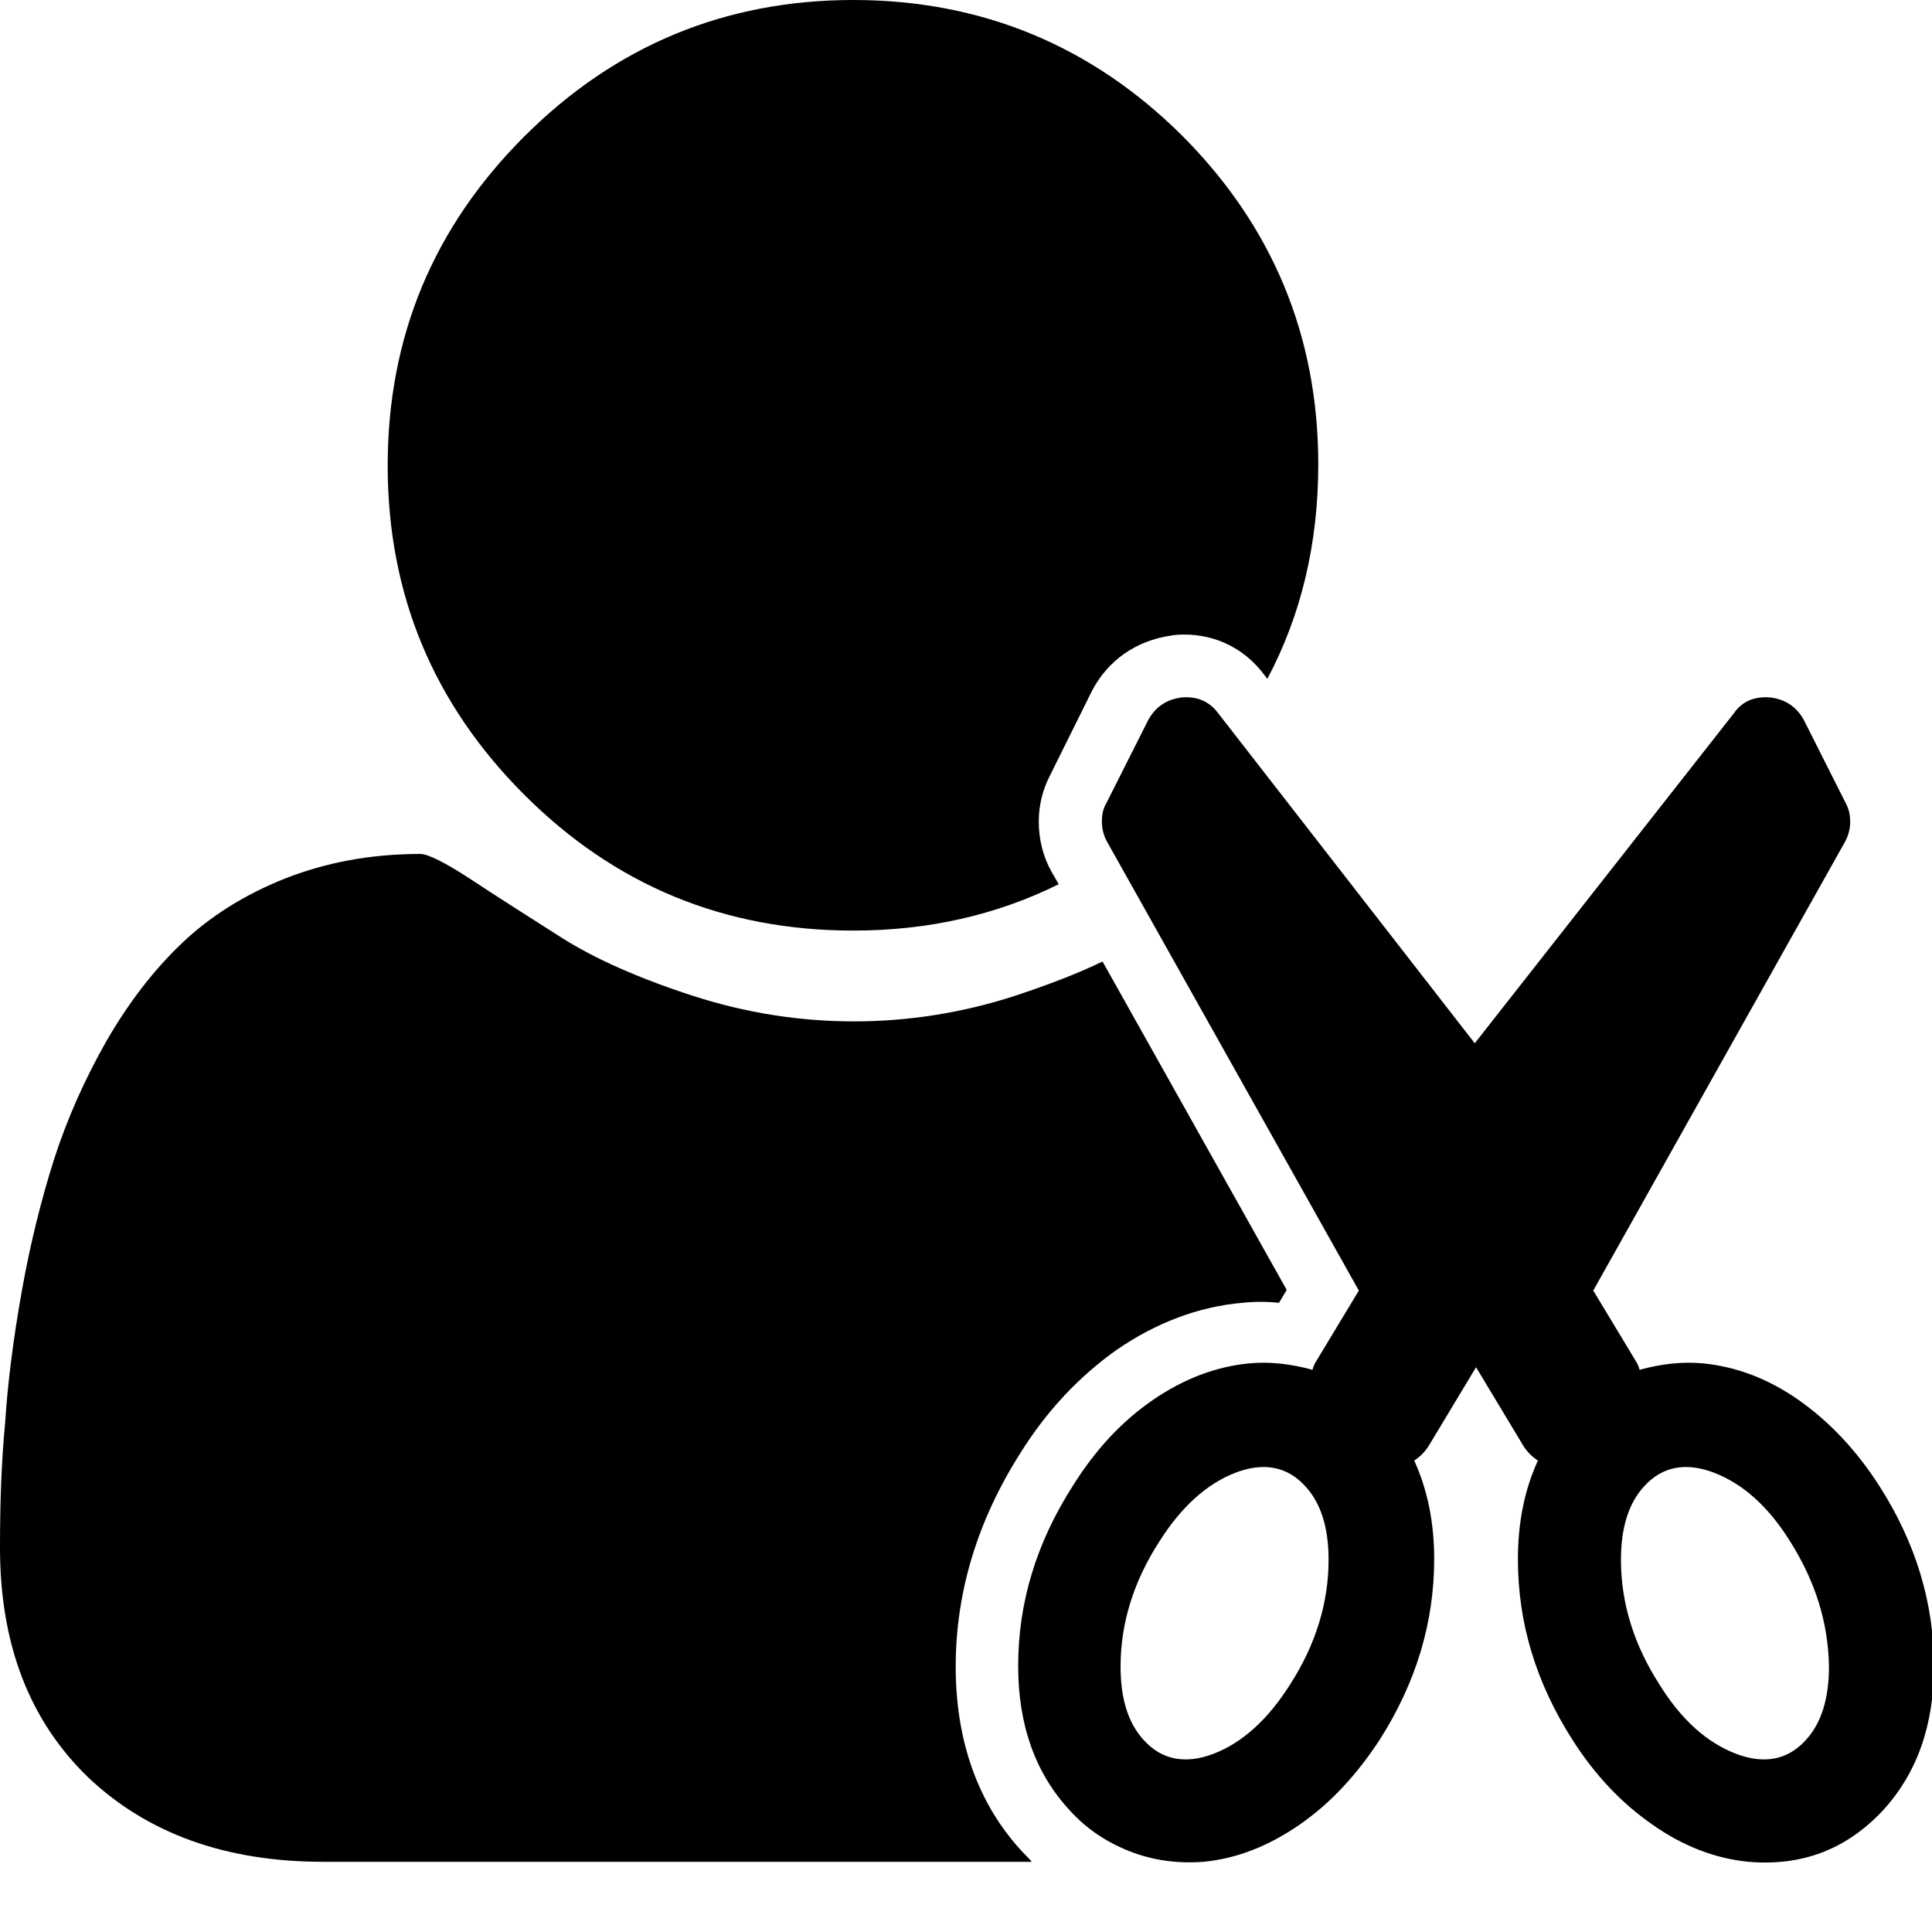
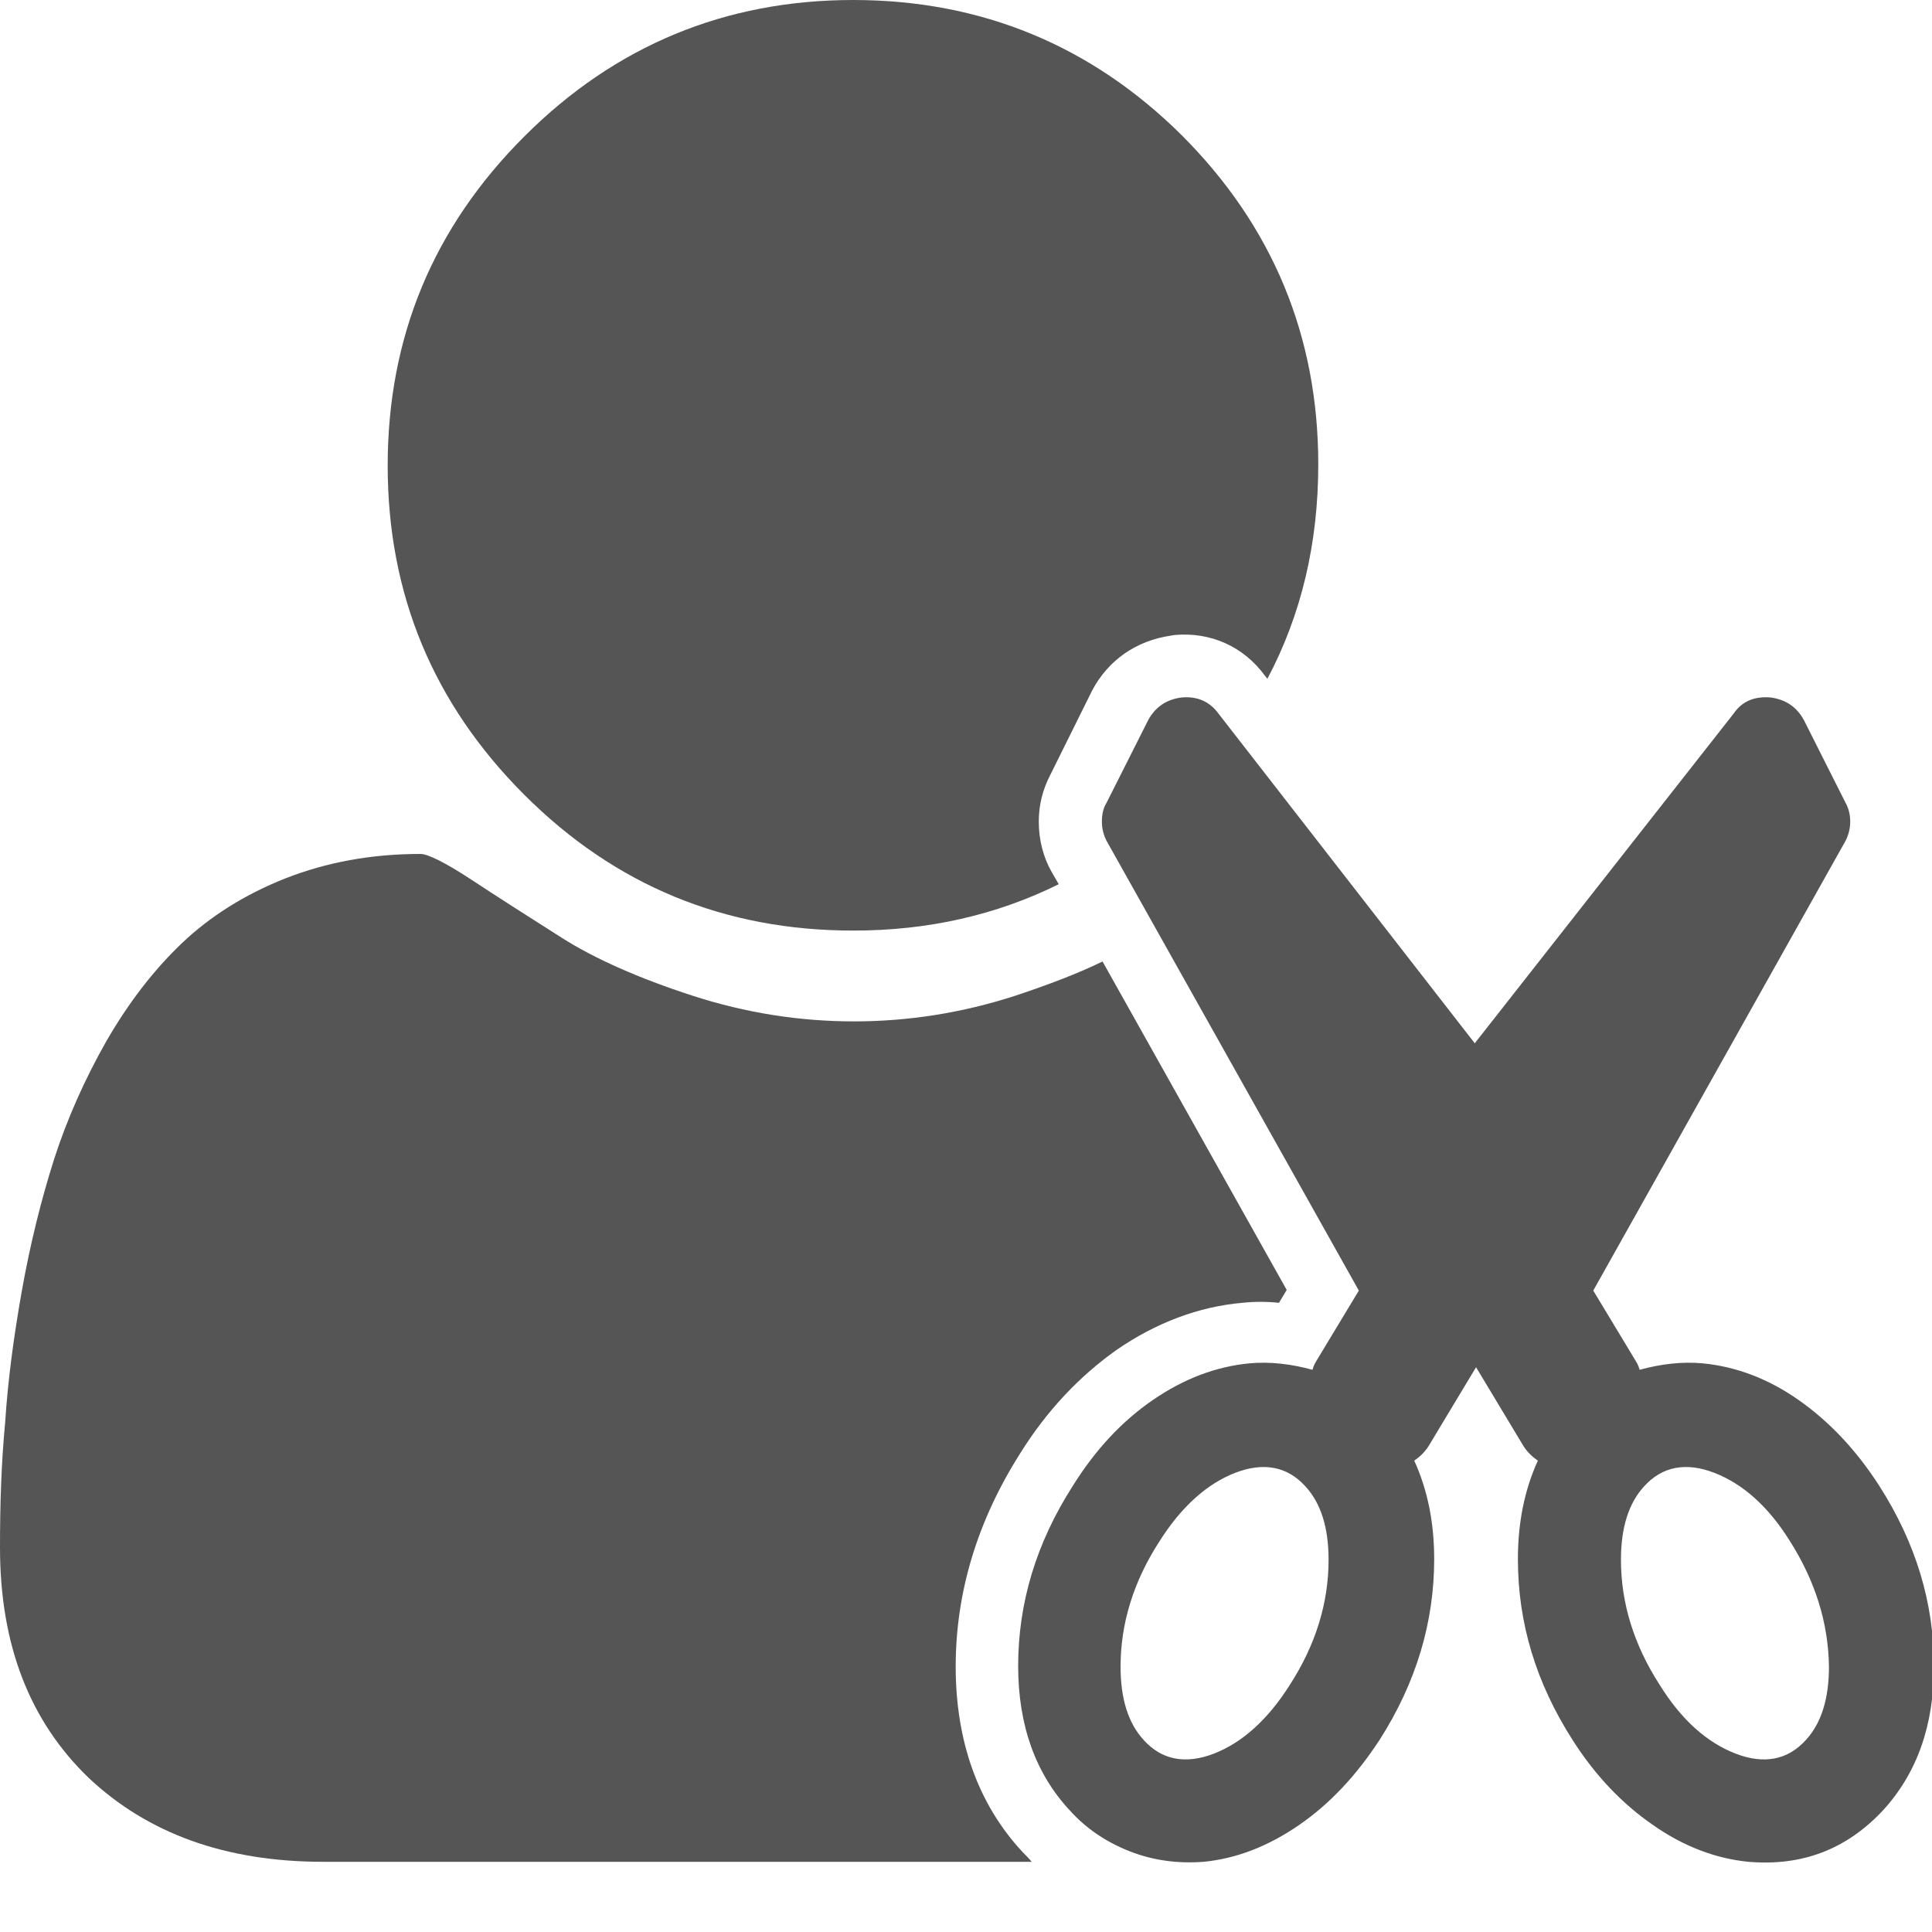
<svg xmlns="http://www.w3.org/2000/svg" version="1.1" x="0px" y="0px" viewBox="0 0 300 300" style="enable-background:new 0 0 300 300;" xml:space="preserve">
+   <style type="text/css">
+ 	.st0{fill:#555555;}
+ </style>
+   <g id="안내선">
+ </g>
  <g id="designer.svg">
    <g>
      <g>
        <path class="st0" d="M158.8,287.6c-6.9-7.4-10.4-17.2-10.4-28.8c0-11.6,3.4-22.7,10-33.1c4.1-6.6,9.2-12,15-16.1     c6.1-4.2,12.7-6.7,19.5-7.3c1.9-0.2,3.8-0.2,5.7,0l1.2-2l-28.6-51c-3.9,1.9-8.4,3.6-13.5,5.3c-8.3,2.7-16.7,4-25.1,4     c-8.4,0-16.8-1.3-25.1-4c-8.3-2.7-15.1-5.7-20.3-9c-5.2-3.3-9.9-6.3-14-9c-4.1-2.7-6.8-4-7.9-4c-7.7,0-14.6,1.3-21,3.8     c-6.3,2.5-11.7,5.9-16.1,10.1c-4.4,4.2-8.3,9.3-11.7,15.2c-3.4,6-6.1,12.1-8.1,18.3c-2,6.3-3.7,13.1-5,20.4s-2.2,14.2-2.6,20.5     C0.2,227.2,0,233.6,0,240.3c0,15.1,4.6,26.9,13.7,35.7c9.2,8.7,21.3,13.1,36.5,13.1h110C159.8,288.6,159.3,288.1,158.8,287.6z" />
        <path class="st0" d="M132.5,144.5c11.6,0,22.2-2.4,31.9-7.2l-1.1-1.9c-1.3-2.3-2-5-2-7.8c0-2.6,0.6-5,1.8-7.3l6.5-13.1     c2.5-4.7,6.8-7.7,12.2-8.5l0.6-0.1c5.6-0.5,10.7,1.8,14,6.3l0.4,0.5c5.3-10,7.9-21.1,7.9-33.3c0-19.9-7.1-37-21.2-51.1     C169.5,7.1,152.4,0,132.5,0c-19.9,0-37,7.1-51.1,21.2C67.3,35.3,60.2,52.3,60.2,72.3s7.1,37,21.2,51.1     C95.5,137.5,112.5,144.5,132.5,144.5z" />
      </g>
      <path class="st0" d="M229,162l40.2-51.2c1.3-1.9,3.2-2.7,5.7-2.5c2.4,0.3,4.1,1.5,5.2,3.5l6.5,12.9c0.5,0.9,0.7,1.9,0.7,2.9    c0,1.1-0.3,2.2-0.8,3.1l-39.1,69.7l6.7,11.1c0.3,0.5,0.4,0.9,0.5,1.2c3.3-0.9,6.6-1.3,9.8-1c5.2,0.5,10.2,2.4,14.9,5.7    c4.7,3.3,8.9,7.7,12.5,13.3c5.7,8.9,8.5,18.2,8.5,28c0,9.2-2.6,16.6-7.9,22.4c-5.7,6.1-12.6,8.7-20.9,8    c-5.1-0.5-10.1-2.4-14.8-5.7c-4.8-3.3-9-7.7-12.5-13.2c-5.7-8.9-8.5-18.2-8.5-28.1c0-5.6,1-10.7,3.1-15.3    c-0.9-0.6-1.6-1.3-2.2-2.2l-7.4-12.3l-7.4,12.3c-0.6,0.9-1.3,1.6-2.2,2.2c2.1,4.6,3.1,9.7,3.1,15.3c0,9.8-2.8,19.2-8.5,28.1    c-3.6,5.5-7.7,9.9-12.5,13.2c-4.8,3.3-9.7,5.2-14.8,5.7c-4,0.3-7.8-0.2-11.4-1.6c-3.6-1.4-6.8-3.5-9.4-6.4c-5.3-5.7-8-13.2-8-22.4    c0-9.8,2.8-19.1,8.5-28c3.5-5.6,7.6-10,12.4-13.3c4.8-3.3,9.8-5.2,15-5.7c3.2-0.3,6.5,0.1,9.8,1c0.1-0.3,0.2-0.7,0.5-1.2l6.7-11.1    l-39.1-69.7c-0.5-0.9-0.8-2-0.8-3.1c0-1.1,0.2-2.1,0.7-2.9l6.5-12.9c1.1-2,2.8-3.2,5.2-3.5c2.4-0.2,4.3,0.6,5.7,2.5L229,162z     M278,239.4c-3.4-5.5-7.4-9-11.8-10.7c-4.4-1.7-8.1-1-10.9,2.1c-2.4,2.6-3.6,6.4-3.6,11.4c0,6.7,2,13.2,6,19.4    c3.4,5.5,7.4,9,11.8,10.7c4.4,1.7,8.1,1,10.9-2.1c2.4-2.6,3.6-6.4,3.6-11.4C283.9,252,281.9,245.6,278,239.4z M202.7,230.8    c-2.8-3.1-6.5-3.8-10.9-2.1c-4.4,1.7-8.4,5.3-11.8,10.7c-4,6.2-6,12.7-6,19.4c0,5,1.2,8.8,3.6,11.4c2.8,3.1,6.5,3.8,10.9,2.1    c4.4-1.7,8.4-5.3,11.8-10.7c4-6.2,6-12.7,6-19.4C206.3,237.2,205.1,233.4,202.7,230.8z" />
    </g>
  </g>
</svg>
